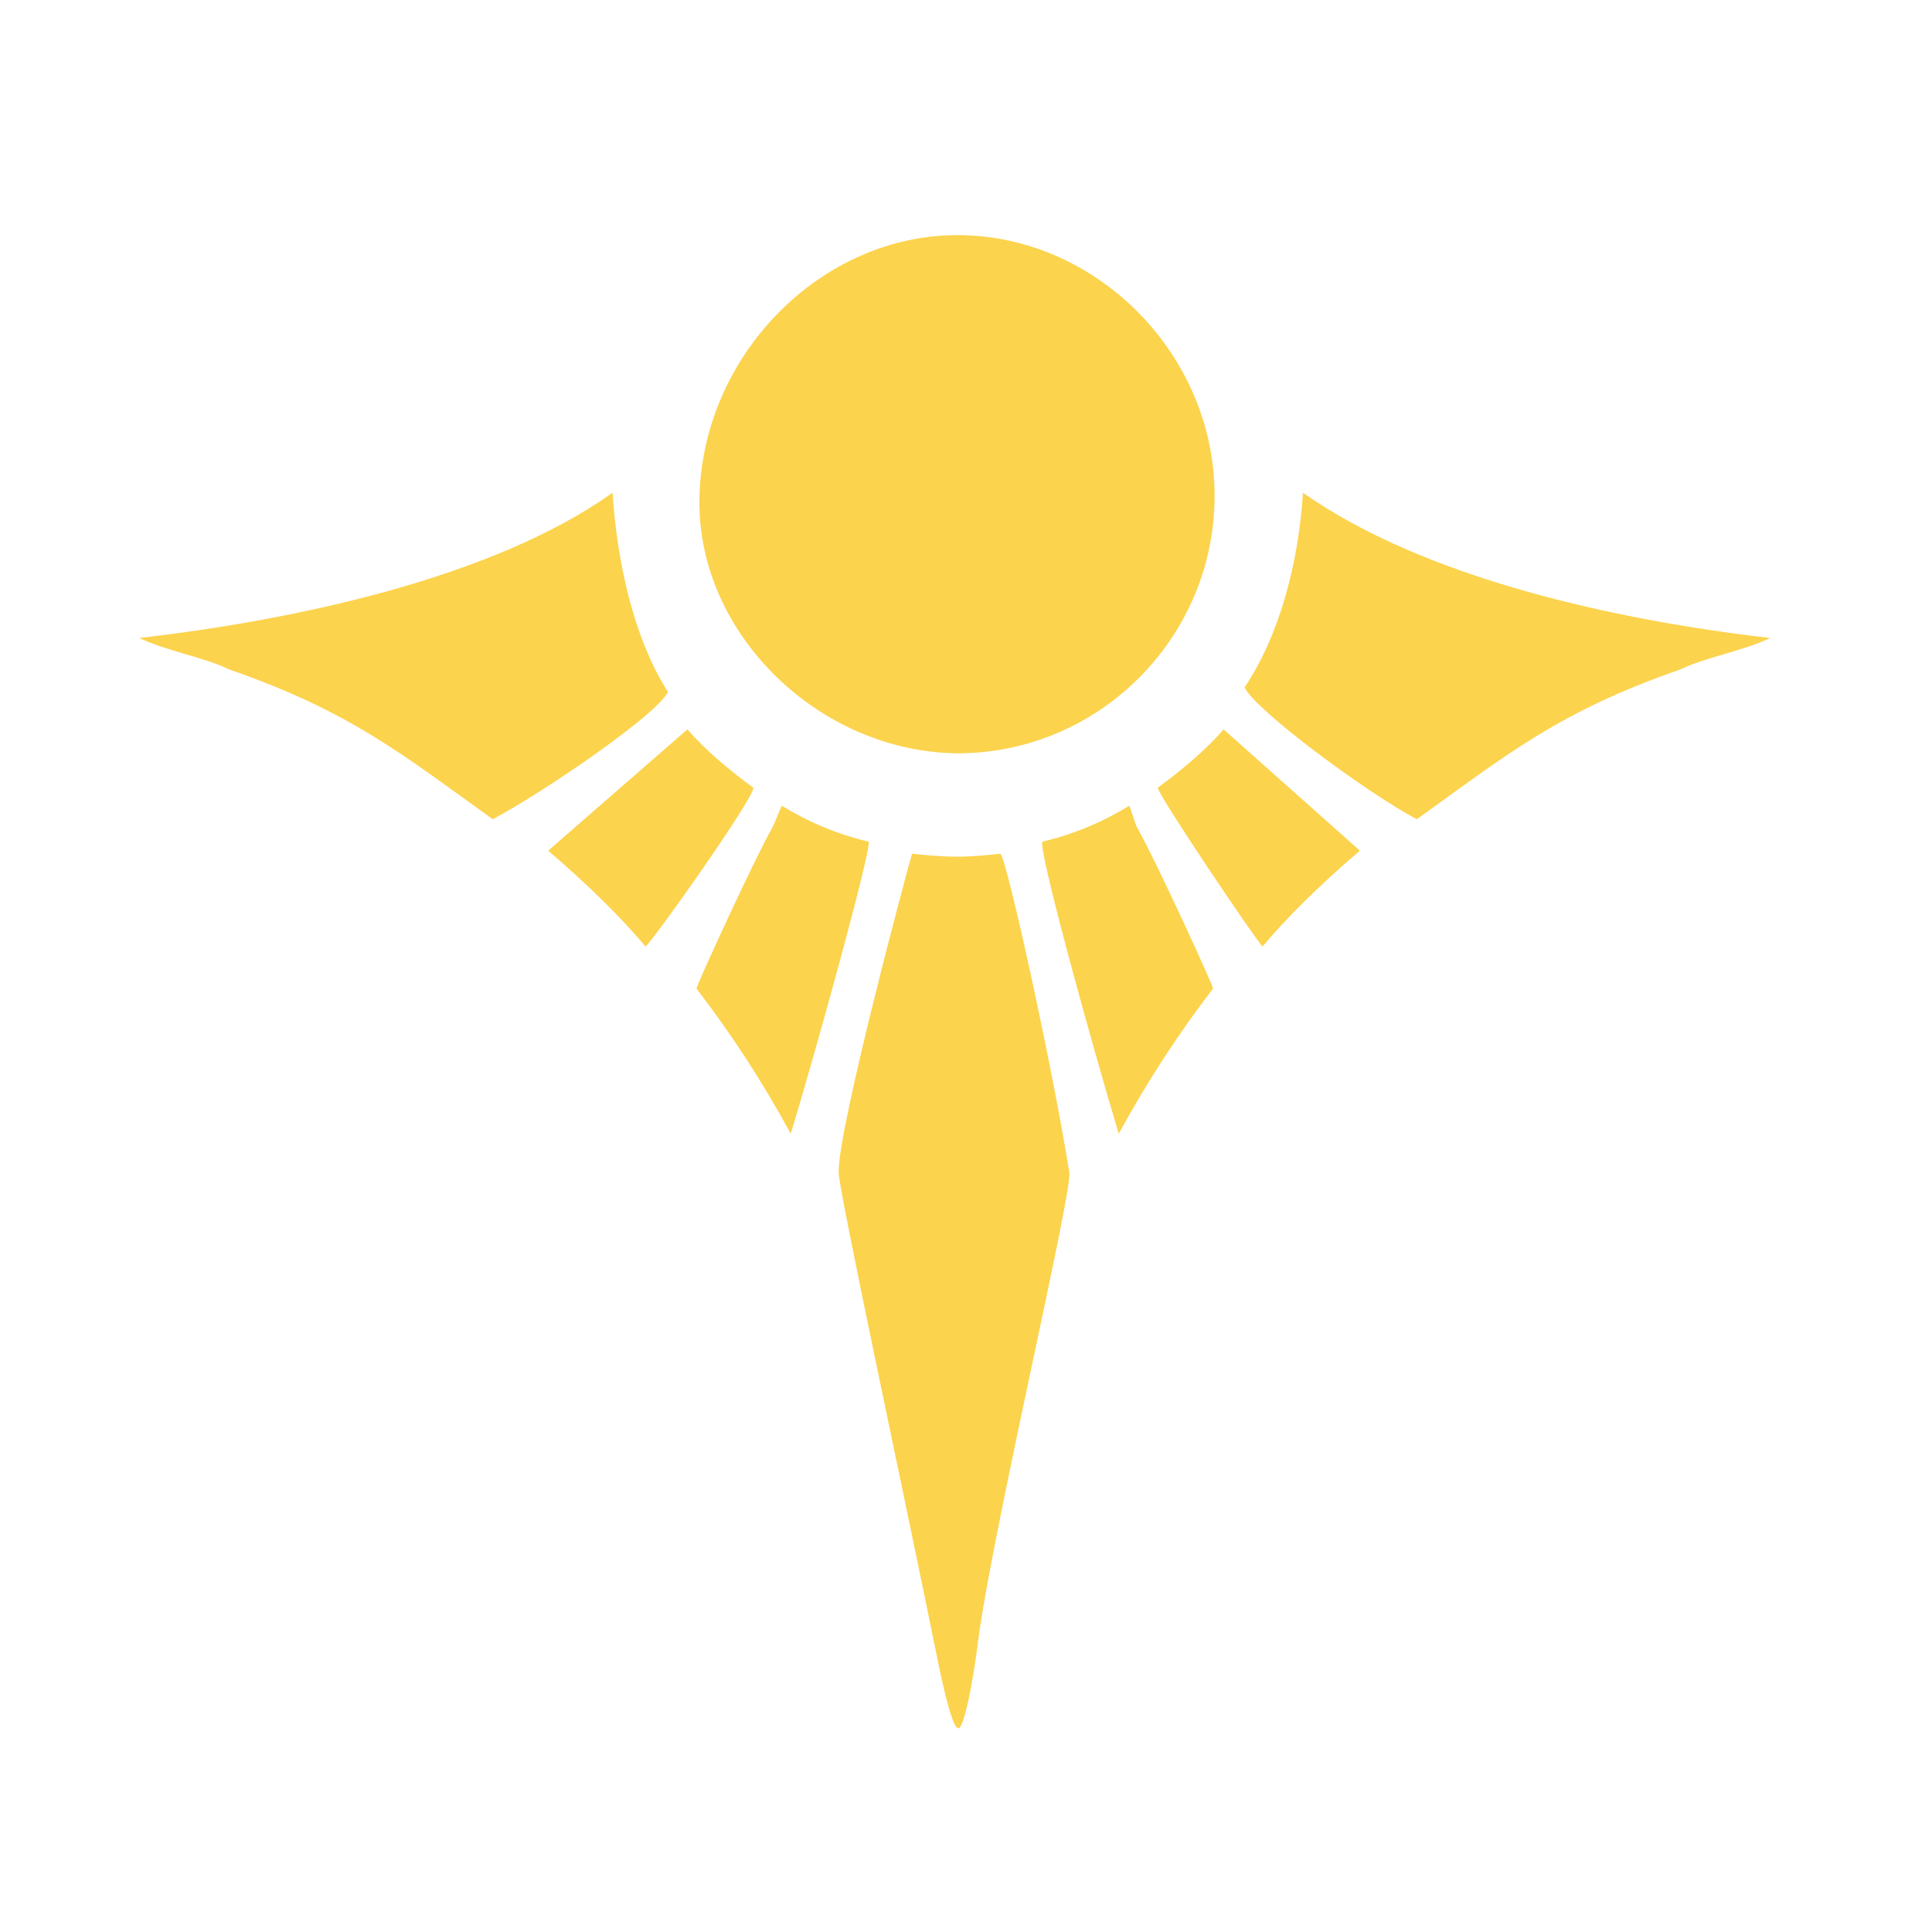
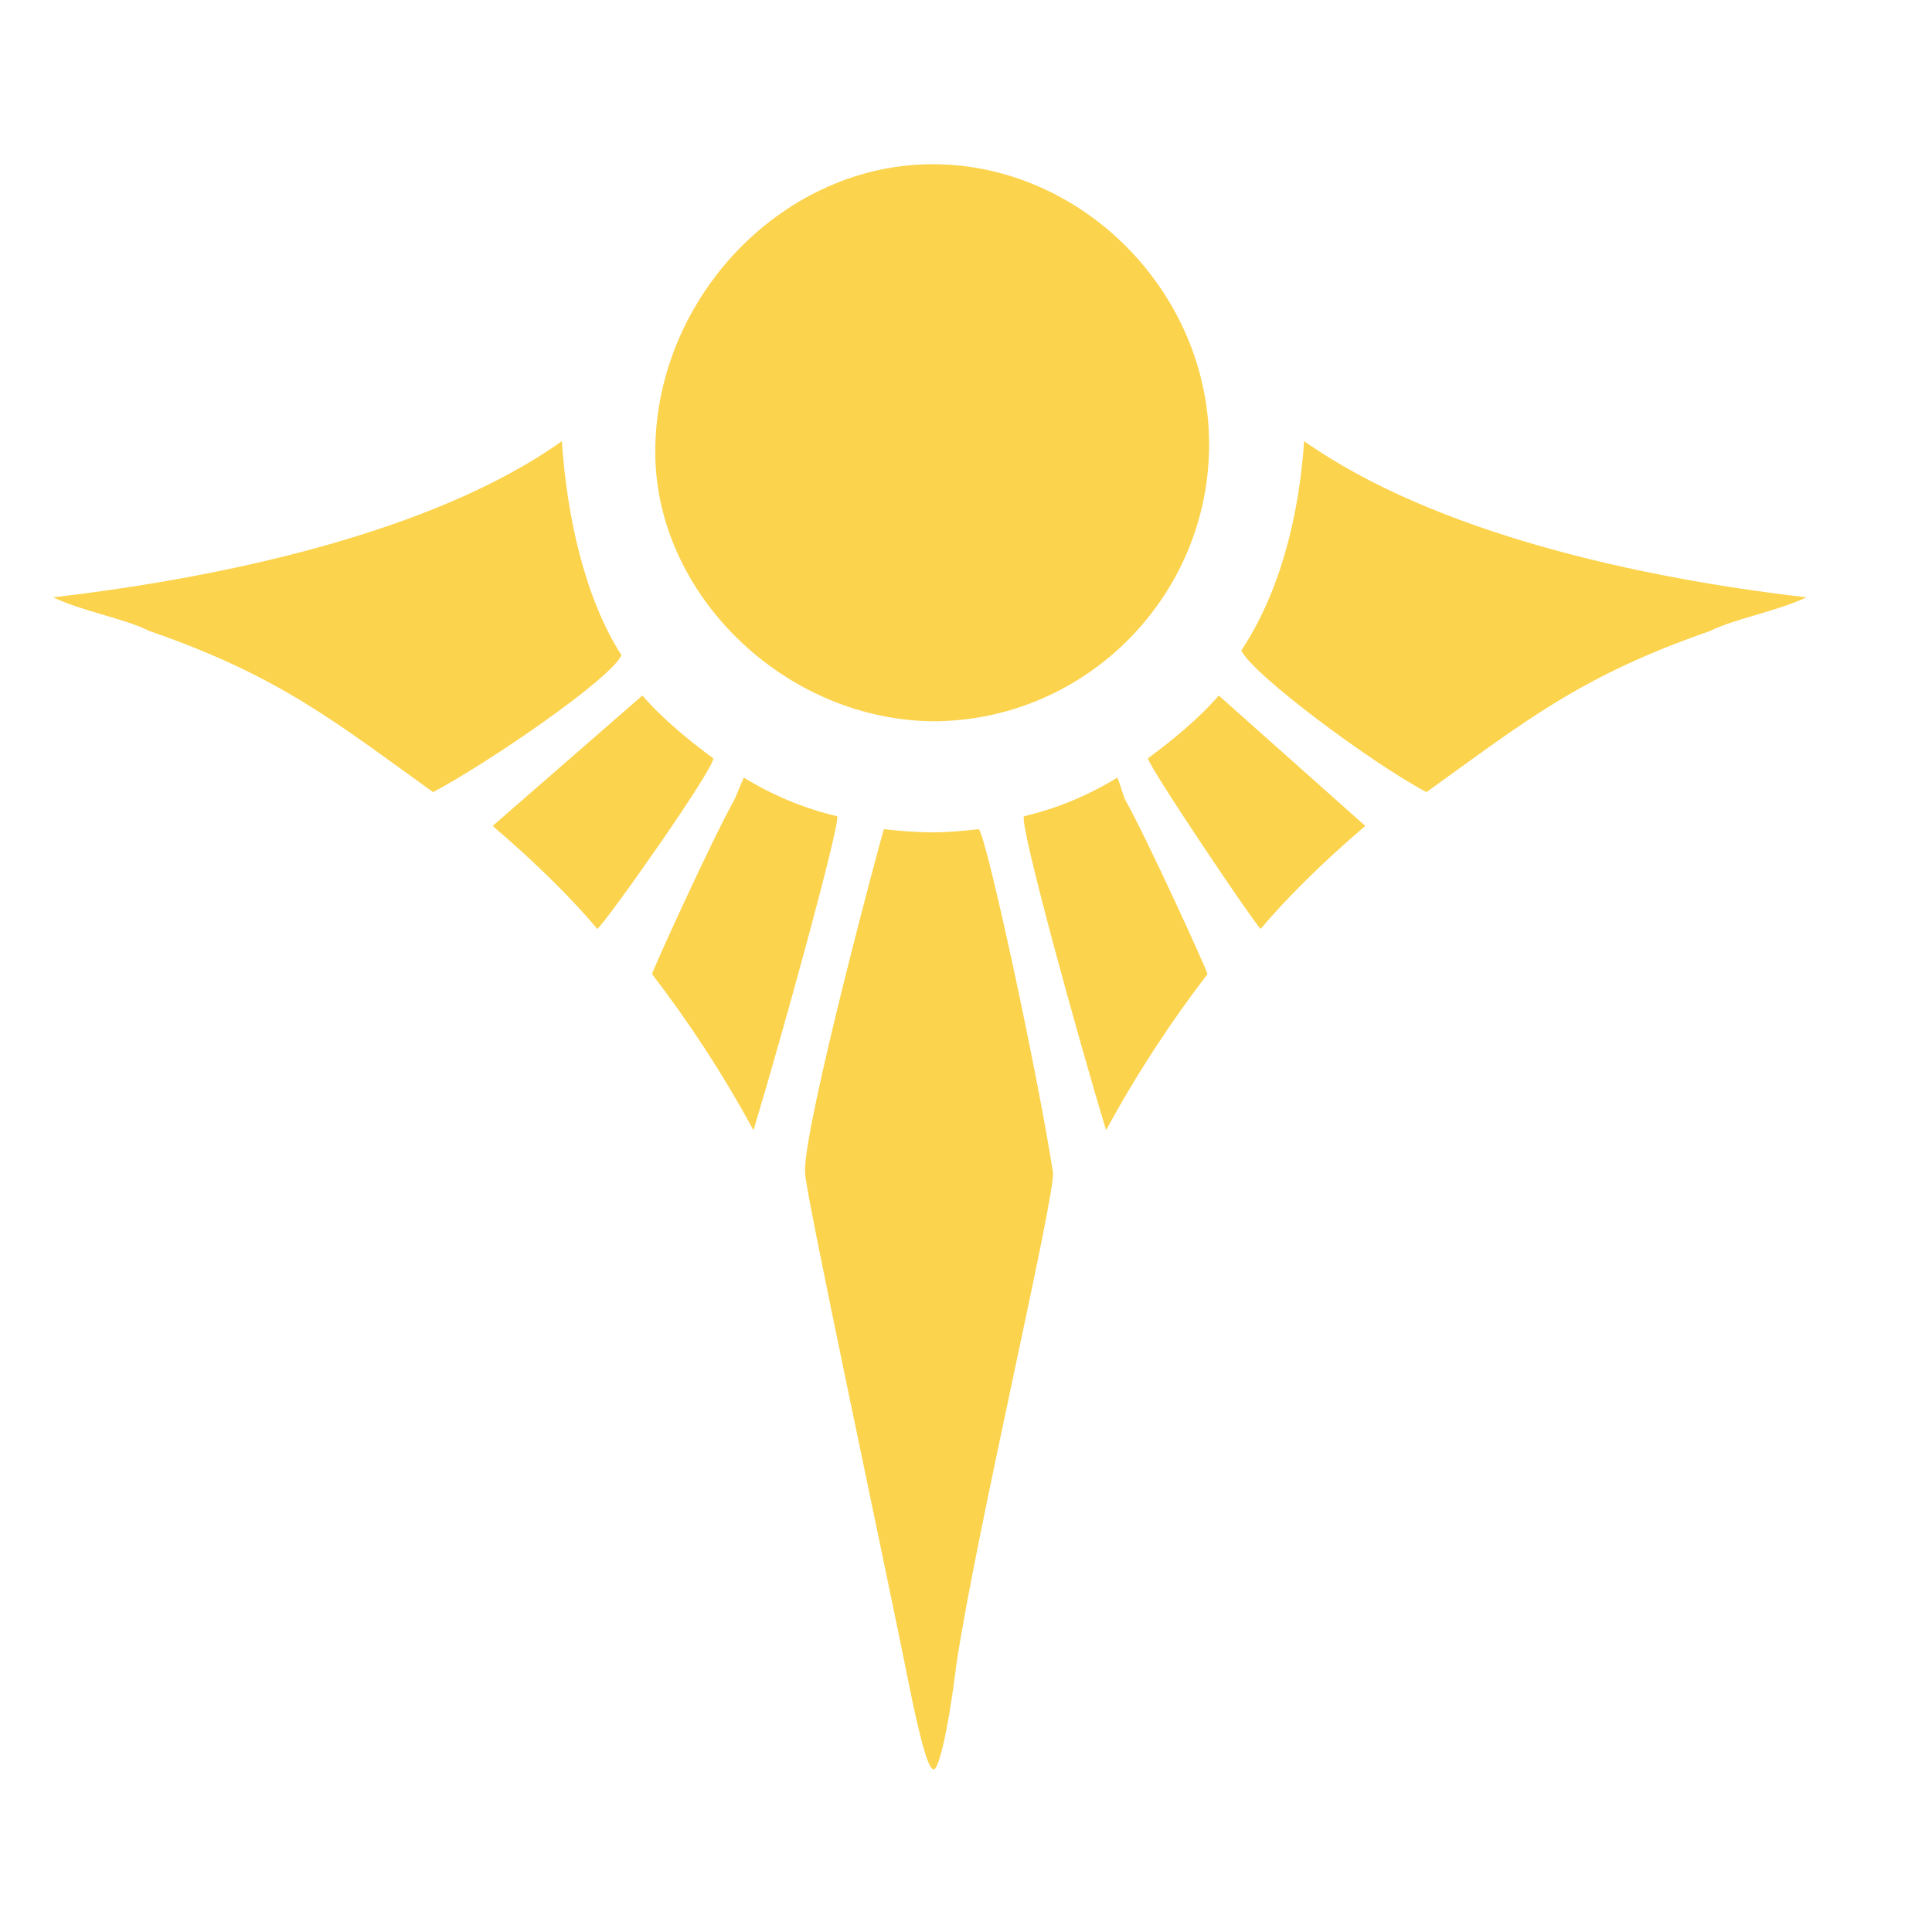
- <svg xmlns="http://www.w3.org/2000/svg" width="100" height="100" viewBox="0 0 129 123">
+ <svg xmlns="http://www.w3.org/2000/svg" width="100" height="100" viewBox="6 5 120 115">
  <g id="Element/Icon/Faction/Shurima" fill="#fcd34d" fill-rule="nonzero">
    <path d="M64.1 47.3c-9.3 0-17.5-7.9-17.4-16.9.1-9.6 8.1-17.8 17.4-17.7 9.2.1 17 8 17 17.4 0 9.4-7.6 17.1-17 17.2zM71.4 75.3c-1-6.4-4.1-20.7-4.6-21.3-.9.1-1.9.2-2.9.2-.9 0-2.2-.1-3-.2-.2.6-5 18.5-4.9 21.3 0 1.2 4.5 22.1 6.7 33 .6 2.8 1 4.1 1.3 4.1.3 0 .9-2.4 1.4-6.5 1.2-8.1 6.2-29.3 6-30.6zM74.7 72.7c1.9-3.5 4-6.7 6.3-9.7-.1-.4-3.8-8.5-5.1-10.8-.1-.2-.4-1.2-.5-1.4-1.8 1.1-3.7 1.9-5.8 2.4-.3.5 3.4 13.9 5.1 19.5zM84.3 60.2c1.5-1.8 3.8-4.1 6.5-6.4l-9.1-8.1c-1.2 1.4-2.9 2.8-4.4 3.9.1.6 6.5 10.1 7 10.6zM94.6 51.7c6-4.3 9.5-7.2 17.6-10 1.6-.8 4.1-1.2 6-2.1-10.4-1.2-23.1-4-31.2-9.7-.1-.1.1.1 0 0-.3 4.6-1.5 9.4-3.9 13 .7 1.5 8.1 7 11.5 8.8zM52.8 72.7c-1.9-3.5-4-6.7-6.3-9.7.1-.4 3.8-8.5 5.1-10.8.1-.2.5-1.2.6-1.4 1.8 1.1 3.7 1.9 5.8 2.4.2.5-3.5 13.9-5.2 19.5zM43.1 60.2c-1.5-1.8-3.8-4.1-6.5-6.4l9.3-8.1c1.2 1.4 2.9 2.8 4.4 3.9.1.6-6.6 10.1-7.2 10.6zM32.9 51.7c-6-4.3-9.5-7.2-17.6-10-1.6-.8-4.1-1.2-6-2.1 10.4-1.2 23.6-4 31.6-9.7.1-.1-.1.1 0 0 .3 4.6 1.4 9.7 3.7 13.3-.7 1.5-8.3 6.7-11.7 8.5z" />
  </g>
</svg>
